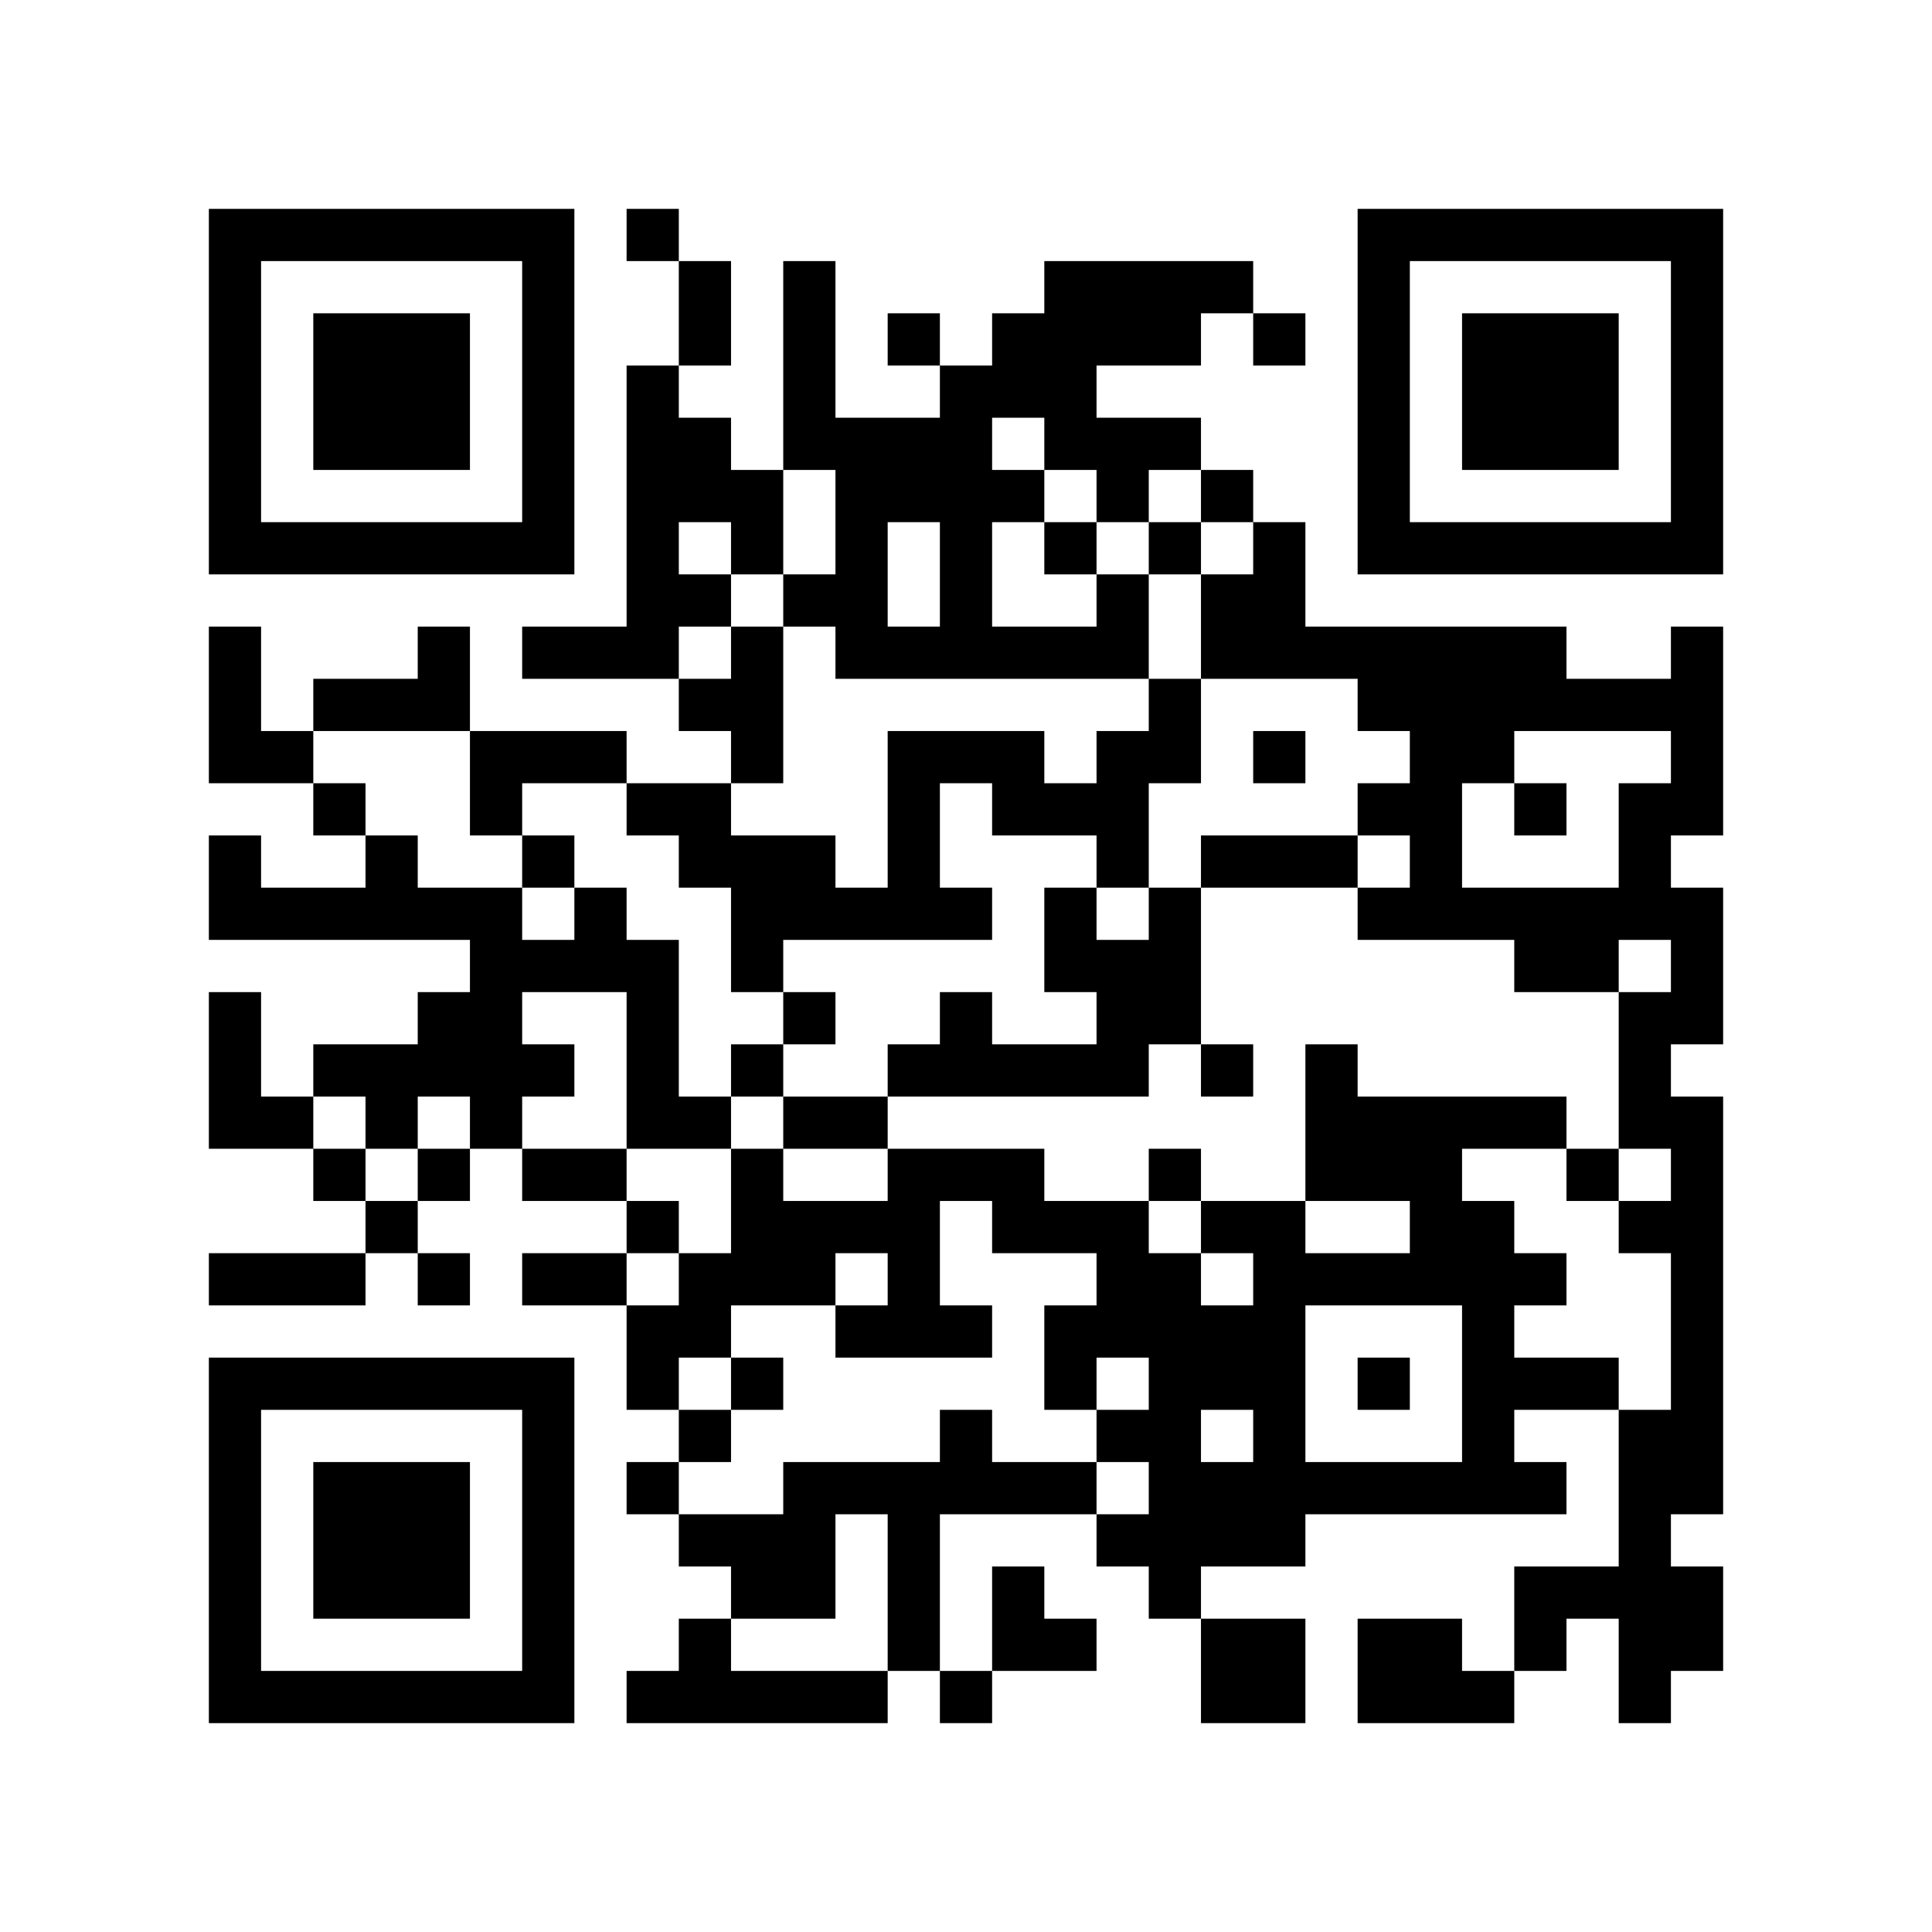
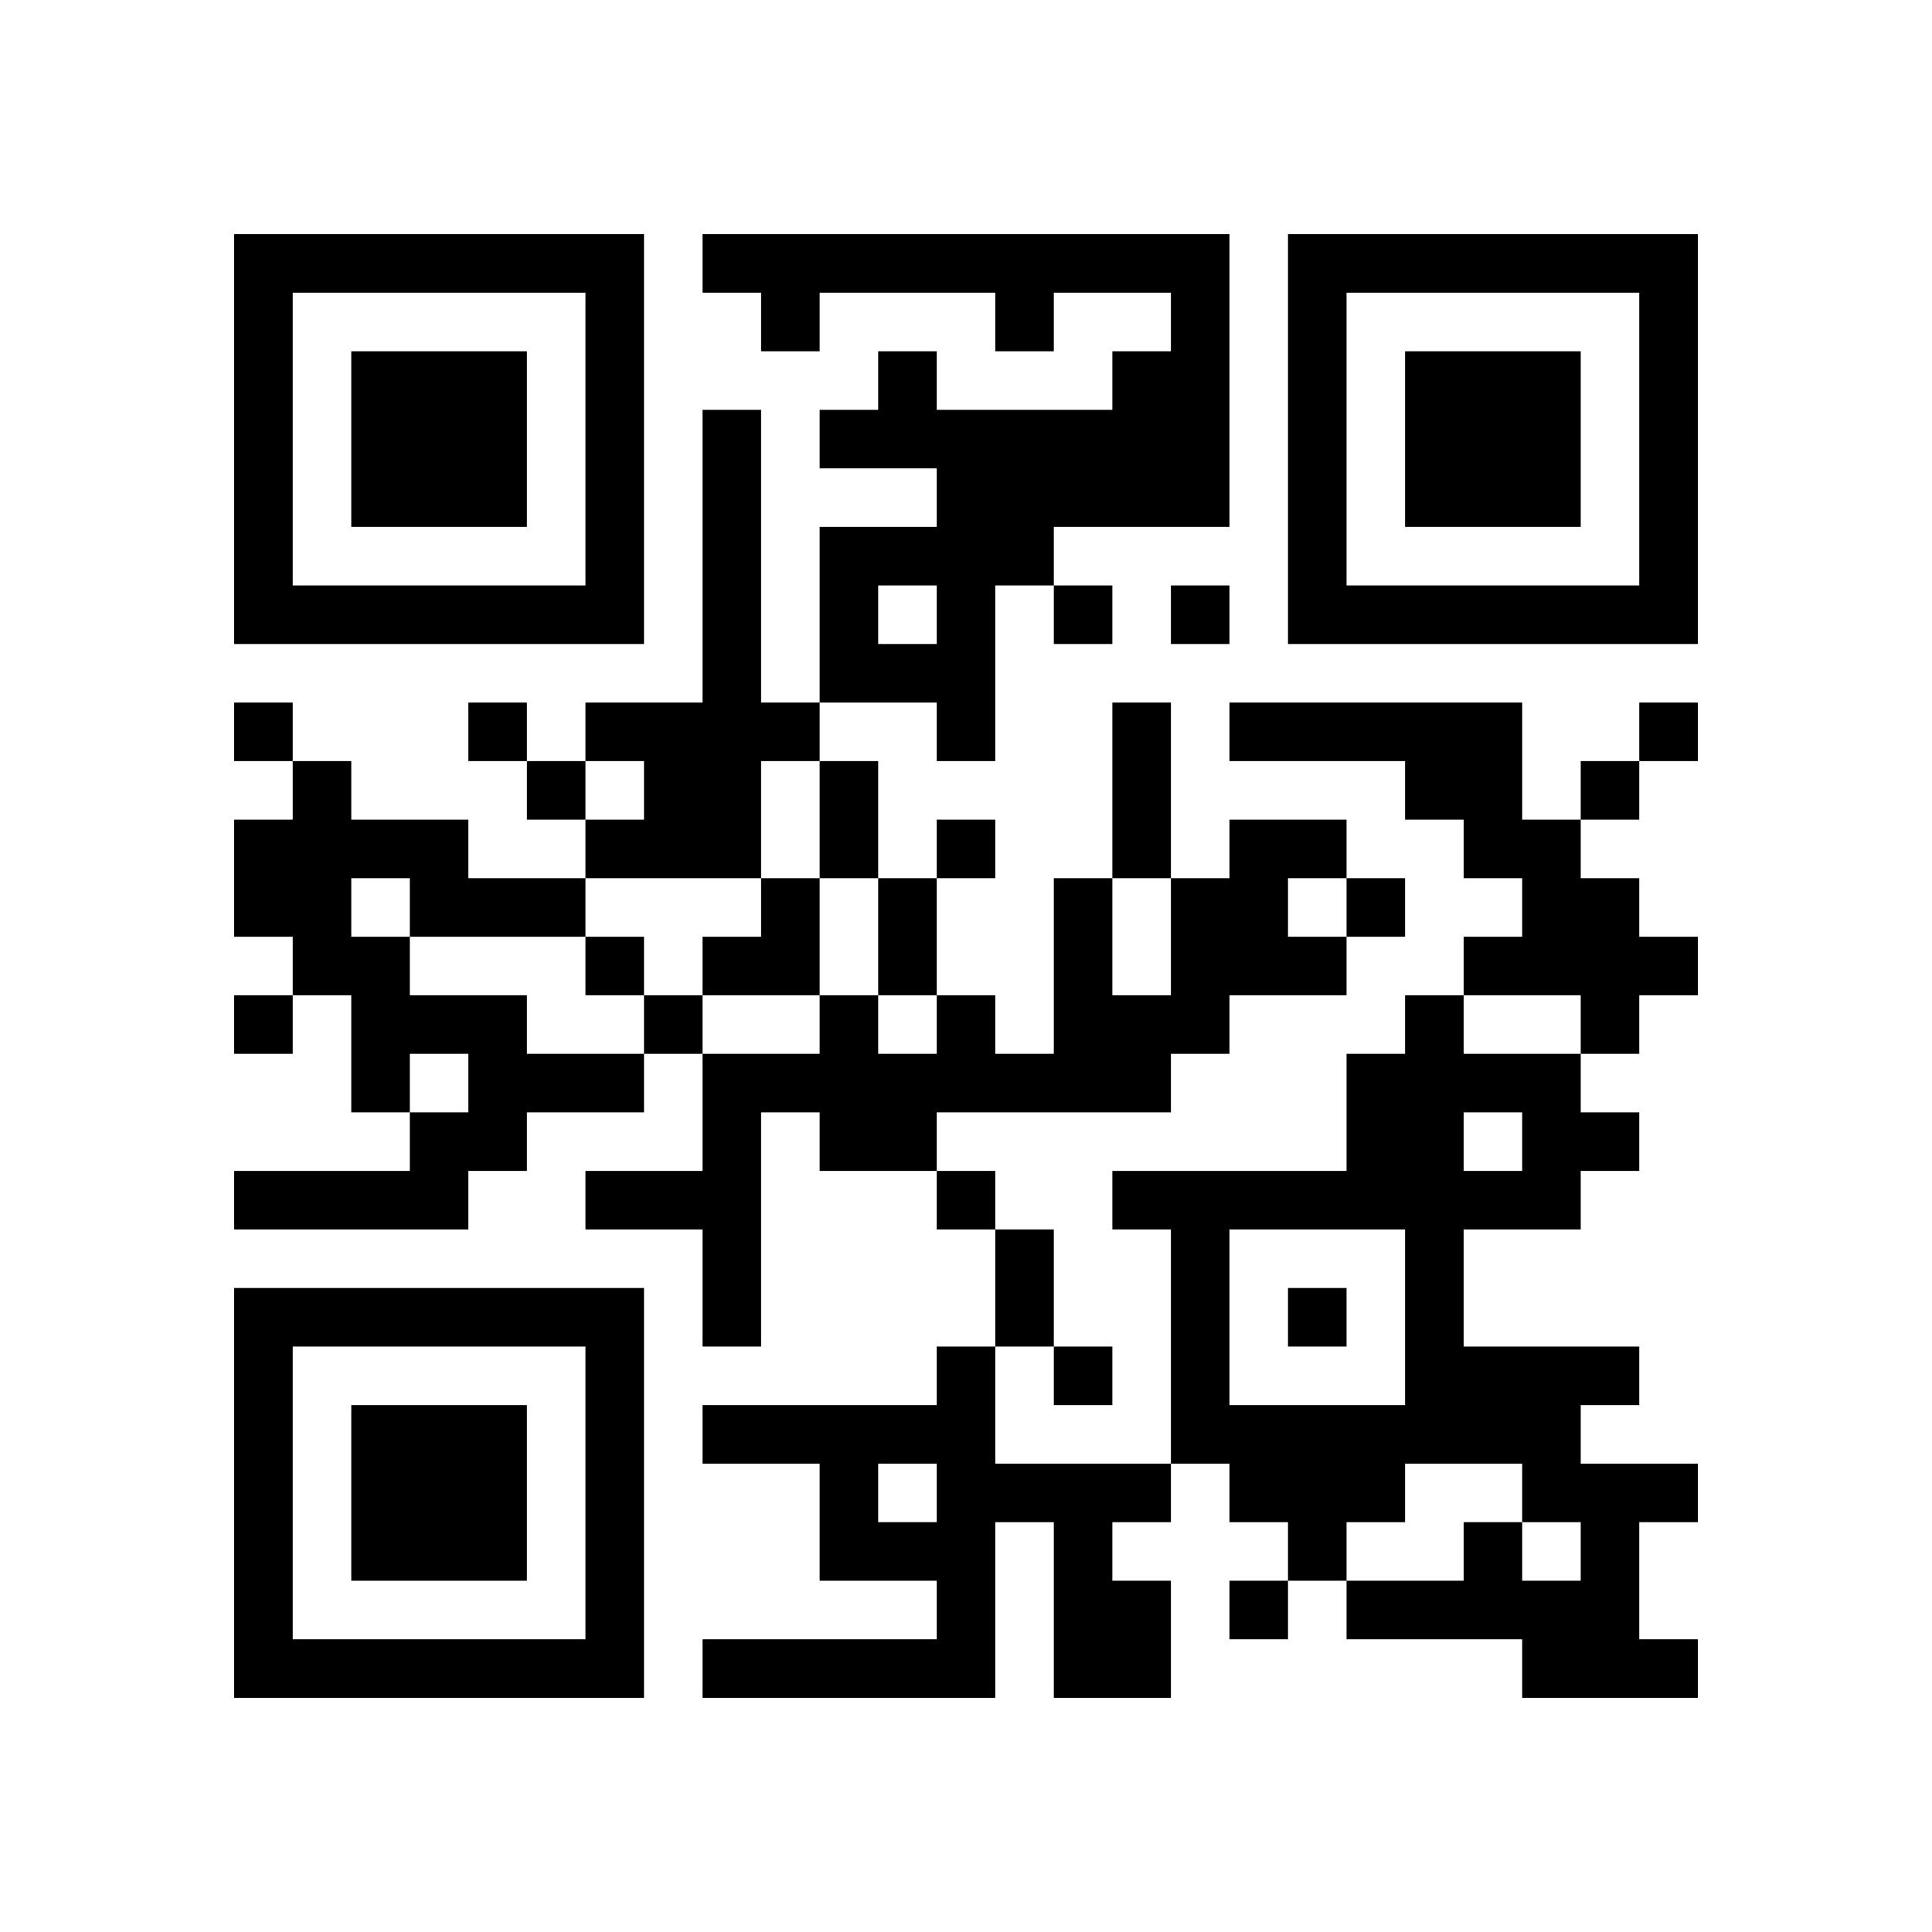
- <svg xmlns="http://www.w3.org/2000/svg" width="37mm" height="37mm" version="1.1" viewBox="0 0 37 37">
-   <path d="M4,4H5V5H4zM5,4H6V5H5zM6,4H7V5H6zM7,4H8V5H7zM8,4H9V5H8zM9,4H10V5H9zM10,4H11V5H10zM12,4H13V5H12zM26,4H27V5H26zM27,4H28V5H27zM28,4H29V5H28zM29,4H30V5H29zM30,4H31V5H30zM31,4H32V5H31zM32,4H33V5H32zM4,5H5V6H4zM10,5H11V6H10zM13,5H14V6H13zM15,5H16V6H15zM20,5H21V6H20zM21,5H22V6H21zM22,5H23V6H22zM23,5H24V6H23zM26,5H27V6H26zM32,5H33V6H32zM4,6H5V7H4zM6,6H7V7H6zM7,6H8V7H7zM8,6H9V7H8zM10,6H11V7H10zM13,6H14V7H13zM15,6H16V7H15zM17,6H18V7H17zM19,6H20V7H19zM20,6H21V7H20zM21,6H22V7H21zM22,6H23V7H22zM24,6H25V7H24zM26,6H27V7H26zM28,6H29V7H28zM29,6H30V7H29zM30,6H31V7H30zM32,6H33V7H32zM4,7H5V8H4zM6,7H7V8H6zM7,7H8V8H7zM8,7H9V8H8zM10,7H11V8H10zM12,7H13V8H12zM15,7H16V8H15zM18,7H19V8H18zM19,7H20V8H19zM20,7H21V8H20zM26,7H27V8H26zM28,7H29V8H28zM29,7H30V8H29zM30,7H31V8H30zM32,7H33V8H32zM4,8H5V9H4zM6,8H7V9H6zM7,8H8V9H7zM8,8H9V9H8zM10,8H11V9H10zM12,8H13V9H12zM13,8H14V9H13zM15,8H16V9H15zM16,8H17V9H16zM17,8H18V9H17zM18,8H19V9H18zM20,8H21V9H20zM21,8H22V9H21zM22,8H23V9H22zM26,8H27V9H26zM28,8H29V9H28zM29,8H30V9H29zM30,8H31V9H30zM32,8H33V9H32zM4,9H5V10H4zM10,9H11V10H10zM12,9H13V10H12zM13,9H14V10H13zM14,9H15V10H14zM16,9H17V10H16zM17,9H18V10H17zM18,9H19V10H18zM19,9H20V10H19zM21,9H22V10H21zM23,9H24V10H23zM26,9H27V10H26zM32,9H33V10H32zM4,10H5V11H4zM5,10H6V11H5zM6,10H7V11H6zM7,10H8V11H7zM8,10H9V11H8zM9,10H10V11H9zM10,10H11V11H10zM12,10H13V11H12zM14,10H15V11H14zM16,10H17V11H16zM18,10H19V11H18zM20,10H21V11H20zM22,10H23V11H22zM24,10H25V11H24zM26,10H27V11H26zM27,10H28V11H27zM28,10H29V11H28zM29,10H30V11H29zM30,10H31V11H30zM31,10H32V11H31zM32,10H33V11H32zM12,11H13V12H12zM13,11H14V12H13zM15,11H16V12H15zM16,11H17V12H16zM18,11H19V12H18zM21,11H22V12H21zM23,11H24V12H23zM24,11H25V12H24zM4,12H5V13H4zM8,12H9V13H8zM10,12H11V13H10zM11,12H12V13H11zM12,12H13V13H12zM14,12H15V13H14zM16,12H17V13H16zM17,12H18V13H17zM18,12H19V13H18zM19,12H20V13H19zM20,12H21V13H20zM21,12H22V13H21zM23,12H24V13H23zM24,12H25V13H24zM25,12H26V13H25zM26,12H27V13H26zM27,12H28V13H27zM28,12H29V13H28zM29,12H30V13H29zM32,12H33V13H32zM4,13H5V14H4zM6,13H7V14H6zM7,13H8V14H7zM8,13H9V14H8zM13,13H14V14H13zM14,13H15V14H14zM22,13H23V14H22zM26,13H27V14H26zM27,13H28V14H27zM28,13H29V14H28zM29,13H30V14H29zM30,13H31V14H30zM31,13H32V14H31zM32,13H33V14H32zM4,14H5V15H4zM5,14H6V15H5zM9,14H10V15H9zM10,14H11V15H10zM11,14H12V15H11zM14,14H15V15H14zM17,14H18V15H17zM18,14H19V15H18zM19,14H20V15H19zM21,14H22V15H21zM22,14H23V15H22zM24,14H25V15H24zM27,14H28V15H27zM28,14H29V15H28zM32,14H33V15H32zM6,15H7V16H6zM9,15H10V16H9zM12,15H13V16H12zM13,15H14V16H13zM17,15H18V16H17zM19,15H20V16H19zM20,15H21V16H20zM21,15H22V16H21zM26,15H27V16H26zM27,15H28V16H27zM29,15H30V16H29zM31,15H32V16H31zM32,15H33V16H32zM4,16H5V17H4zM7,16H8V17H7zM10,16H11V17H10zM13,16H14V17H13zM14,16H15V17H14zM15,16H16V17H15zM17,16H18V17H17zM21,16H22V17H21zM23,16H24V17H23zM24,16H25V17H24zM25,16H26V17H25zM27,16H28V17H27zM31,16H32V17H31zM4,17H5V18H4zM5,17H6V18H5zM6,17H7V18H6zM7,17H8V18H7zM8,17H9V18H8zM9,17H10V18H9zM11,17H12V18H11zM14,17H15V18H14zM15,17H16V18H15zM16,17H17V18H16zM17,17H18V18H17zM18,17H19V18H18zM20,17H21V18H20zM22,17H23V18H22zM26,17H27V18H26zM27,17H28V18H27zM28,17H29V18H28zM29,17H30V18H29zM30,17H31V18H30zM31,17H32V18H31zM32,17H33V18H32zM9,18H10V19H9zM10,18H11V19H10zM11,18H12V19H11zM12,18H13V19H12zM14,18H15V19H14zM20,18H21V19H20zM21,18H22V19H21zM22,18H23V19H22zM29,18H30V19H29zM30,18H31V19H30zM32,18H33V19H32zM4,19H5V20H4zM8,19H9V20H8zM9,19H10V20H9zM12,19H13V20H12zM15,19H16V20H15zM18,19H19V20H18zM21,19H22V20H21zM22,19H23V20H22zM31,19H32V20H31zM32,19H33V20H32zM4,20H5V21H4zM6,20H7V21H6zM7,20H8V21H7zM8,20H9V21H8zM9,20H10V21H9zM10,20H11V21H10zM12,20H13V21H12zM14,20H15V21H14zM17,20H18V21H17zM18,20H19V21H18zM19,20H20V21H19zM20,20H21V21H20zM21,20H22V21H21zM23,20H24V21H23zM25,20H26V21H25zM31,20H32V21H31zM4,21H5V22H4zM5,21H6V22H5zM7,21H8V22H7zM9,21H10V22H9zM12,21H13V22H12zM13,21H14V22H13zM15,21H16V22H15zM16,21H17V22H16zM25,21H26V22H25zM26,21H27V22H26zM27,21H28V22H27zM28,21H29V22H28zM29,21H30V22H29zM31,21H32V22H31zM32,21H33V22H32zM6,22H7V23H6zM8,22H9V23H8zM10,22H11V23H10zM11,22H12V23H11zM14,22H15V23H14zM17,22H18V23H17zM18,22H19V23H18zM19,22H20V23H19zM22,22H23V23H22zM25,22H26V23H25zM26,22H27V23H26zM27,22H28V23H27zM30,22H31V23H30zM32,22H33V23H32zM7,23H8V24H7zM12,23H13V24H12zM14,23H15V24H14zM15,23H16V24H15zM16,23H17V24H16zM17,23H18V24H17zM19,23H20V24H19zM20,23H21V24H20zM21,23H22V24H21zM23,23H24V24H23zM24,23H25V24H24zM27,23H28V24H27zM28,23H29V24H28zM31,23H32V24H31zM32,23H33V24H32zM4,24H5V25H4zM5,24H6V25H5zM6,24H7V25H6zM8,24H9V25H8zM10,24H11V25H10zM11,24H12V25H11zM13,24H14V25H13zM14,24H15V25H14zM15,24H16V25H15zM17,24H18V25H17zM21,24H22V25H21zM22,24H23V25H22zM24,24H25V25H24zM25,24H26V25H25zM26,24H27V25H26zM27,24H28V25H27zM28,24H29V25H28zM29,24H30V25H29zM32,24H33V25H32zM12,25H13V26H12zM13,25H14V26H13zM16,25H17V26H16zM17,25H18V26H17zM18,25H19V26H18zM20,25H21V26H20zM21,25H22V26H21zM22,25H23V26H22zM23,25H24V26H23zM24,25H25V26H24zM28,25H29V26H28zM32,25H33V26H32zM4,26H5V27H4zM5,26H6V27H5zM6,26H7V27H6zM7,26H8V27H7zM8,26H9V27H8zM9,26H10V27H9zM10,26H11V27H10zM12,26H13V27H12zM14,26H15V27H14zM20,26H21V27H20zM22,26H23V27H22zM23,26H24V27H23zM24,26H25V27H24zM26,26H27V27H26zM28,26H29V27H28zM29,26H30V27H29zM30,26H31V27H30zM32,26H33V27H32zM4,27H5V28H4zM10,27H11V28H10zM13,27H14V28H13zM18,27H19V28H18zM21,27H22V28H21zM22,27H23V28H22zM24,27H25V28H24zM28,27H29V28H28zM31,27H32V28H31zM32,27H33V28H32zM4,28H5V29H4zM6,28H7V29H6zM7,28H8V29H7zM8,28H9V29H8zM10,28H11V29H10zM12,28H13V29H12zM15,28H16V29H15zM16,28H17V29H16zM17,28H18V29H17zM18,28H19V29H18zM19,28H20V29H19zM20,28H21V29H20zM22,28H23V29H22zM23,28H24V29H23zM24,28H25V29H24zM25,28H26V29H25zM26,28H27V29H26zM27,28H28V29H27zM28,28H29V29H28zM29,28H30V29H29zM31,28H32V29H31zM32,28H33V29H32zM4,29H5V30H4zM6,29H7V30H6zM7,29H8V30H7zM8,29H9V30H8zM10,29H11V30H10zM13,29H14V30H13zM14,29H15V30H14zM15,29H16V30H15zM17,29H18V30H17zM21,29H22V30H21zM22,29H23V30H22zM23,29H24V30H23zM24,29H25V30H24zM31,29H32V30H31zM4,30H5V31H4zM6,30H7V31H6zM7,30H8V31H7zM8,30H9V31H8zM10,30H11V31H10zM14,30H15V31H14zM15,30H16V31H15zM17,30H18V31H17zM19,30H20V31H19zM22,30H23V31H22zM29,30H30V31H29zM30,30H31V31H30zM31,30H32V31H31zM32,30H33V31H32zM4,31H5V32H4zM10,31H11V32H10zM13,31H14V32H13zM17,31H18V32H17zM19,31H20V32H19zM20,31H21V32H20zM23,31H24V32H23zM24,31H25V32H24zM26,31H27V32H26zM27,31H28V32H27zM29,31H30V32H29zM31,31H32V32H31zM32,31H33V32H32zM4,32H5V33H4zM5,32H6V33H5zM6,32H7V33H6zM7,32H8V33H7zM8,32H9V33H8zM9,32H10V33H9zM10,32H11V33H10zM12,32H13V33H12zM13,32H14V33H13zM14,32H15V33H14zM15,32H16V33H15zM16,32H17V33H16zM18,32H19V33H18zM23,32H24V33H23zM24,32H25V33H24zM26,32H27V33H26zM27,32H28V33H27zM28,32H29V33H28zM31,32H32V33H31z" id="qr-path" fill="#000000" fill-opacity="1" fill-rule="nonzero" stroke="none" />
+ <svg xmlns="http://www.w3.org/2000/svg" width="33mm" height="33mm" version="1.1" viewBox="0 0 33 33">
+   <path d="M4,4H5V5H4zM5,4H6V5H5zM6,4H7V5H6zM7,4H8V5H7zM8,4H9V5H8zM9,4H10V5H9zM10,4H11V5H10zM12,4H13V5H12zM13,4H14V5H13zM14,4H15V5H14zM15,4H16V5H15zM16,4H17V5H16zM17,4H18V5H17zM18,4H19V5H18zM19,4H20V5H19zM20,4H21V5H20zM22,4H23V5H22zM23,4H24V5H23zM24,4H25V5H24zM25,4H26V5H25zM26,4H27V5H26zM27,4H28V5H27zM28,4H29V5H28zM4,5H5V6H4zM10,5H11V6H10zM13,5H14V6H13zM17,5H18V6H17zM20,5H21V6H20zM22,5H23V6H22zM28,5H29V6H28zM4,6H5V7H4zM6,6H7V7H6zM7,6H8V7H7zM8,6H9V7H8zM10,6H11V7H10zM15,6H16V7H15zM19,6H20V7H19zM20,6H21V7H20zM22,6H23V7H22zM24,6H25V7H24zM25,6H26V7H25zM26,6H27V7H26zM28,6H29V7H28zM4,7H5V8H4zM6,7H7V8H6zM7,7H8V8H7zM8,7H9V8H8zM10,7H11V8H10zM12,7H13V8H12zM14,7H15V8H14zM15,7H16V8H15zM16,7H17V8H16zM17,7H18V8H17zM18,7H19V8H18zM19,7H20V8H19zM20,7H21V8H20zM22,7H23V8H22zM24,7H25V8H24zM25,7H26V8H25zM26,7H27V8H26zM28,7H29V8H28zM4,8H5V9H4zM6,8H7V9H6zM7,8H8V9H7zM8,8H9V9H8zM10,8H11V9H10zM12,8H13V9H12zM16,8H17V9H16zM17,8H18V9H17zM18,8H19V9H18zM19,8H20V9H19zM20,8H21V9H20zM22,8H23V9H22zM24,8H25V9H24zM25,8H26V9H25zM26,8H27V9H26zM28,8H29V9H28zM4,9H5V10H4zM10,9H11V10H10zM12,9H13V10H12zM14,9H15V10H14zM15,9H16V10H15zM16,9H17V10H16zM17,9H18V10H17zM22,9H23V10H22zM28,9H29V10H28zM4,10H5V11H4zM5,10H6V11H5zM6,10H7V11H6zM7,10H8V11H7zM8,10H9V11H8zM9,10H10V11H9zM10,10H11V11H10zM12,10H13V11H12zM14,10H15V11H14zM16,10H17V11H16zM18,10H19V11H18zM20,10H21V11H20zM22,10H23V11H22zM23,10H24V11H23zM24,10H25V11H24zM25,10H26V11H25zM26,10H27V11H26zM27,10H28V11H27zM28,10H29V11H28zM12,11H13V12H12zM14,11H15V12H14zM15,11H16V12H15zM16,11H17V12H16zM4,12H5V13H4zM8,12H9V13H8zM10,12H11V13H10zM11,12H12V13H11zM12,12H13V13H12zM13,12H14V13H13zM16,12H17V13H16zM19,12H20V13H19zM21,12H22V13H21zM22,12H23V13H22zM23,12H24V13H23zM24,12H25V13H24zM25,12H26V13H25zM28,12H29V13H28zM5,13H6V14H5zM9,13H10V14H9zM11,13H12V14H11zM12,13H13V14H12zM14,13H15V14H14zM19,13H20V14H19zM24,13H25V14H24zM25,13H26V14H25zM27,13H28V14H27zM4,14H5V15H4zM5,14H6V15H5zM6,14H7V15H6zM7,14H8V15H7zM10,14H11V15H10zM11,14H12V15H11zM12,14H13V15H12zM14,14H15V15H14zM16,14H17V15H16zM19,14H20V15H19zM21,14H22V15H21zM22,14H23V15H22zM25,14H26V15H25zM26,14H27V15H26zM4,15H5V16H4zM5,15H6V16H5zM7,15H8V16H7zM8,15H9V16H8zM9,15H10V16H9zM13,15H14V16H13zM15,15H16V16H15zM18,15H19V16H18zM20,15H21V16H20zM21,15H22V16H21zM23,15H24V16H23zM26,15H27V16H26zM27,15H28V16H27zM5,16H6V17H5zM6,16H7V17H6zM10,16H11V17H10zM12,16H13V17H12zM13,16H14V17H13zM15,16H16V17H15zM18,16H19V17H18zM20,16H21V17H20zM21,16H22V17H21zM22,16H23V17H22zM25,16H26V17H25zM26,16H27V17H26zM27,16H28V17H27zM28,16H29V17H28zM4,17H5V18H4zM6,17H7V18H6zM7,17H8V18H7zM8,17H9V18H8zM11,17H12V18H11zM14,17H15V18H14zM16,17H17V18H16zM18,17H19V18H18zM19,17H20V18H19zM20,17H21V18H20zM24,17H25V18H24zM27,17H28V18H27zM6,18H7V19H6zM8,18H9V19H8zM9,18H10V19H9zM10,18H11V19H10zM12,18H13V19H12zM13,18H14V19H13zM14,18H15V19H14zM15,18H16V19H15zM16,18H17V19H16zM17,18H18V19H17zM18,18H19V19H18zM19,18H20V19H19zM23,18H24V19H23zM24,18H25V19H24zM25,18H26V19H25zM26,18H27V19H26zM7,19H8V20H7zM8,19H9V20H8zM12,19H13V20H12zM14,19H15V20H14zM15,19H16V20H15zM23,19H24V20H23zM24,19H25V20H24zM26,19H27V20H26zM27,19H28V20H27zM4,20H5V21H4zM5,20H6V21H5zM6,20H7V21H6zM7,20H8V21H7zM10,20H11V21H10zM11,20H12V21H11zM12,20H13V21H12zM16,20H17V21H16zM19,20H20V21H19zM20,20H21V21H20zM21,20H22V21H21zM22,20H23V21H22zM23,20H24V21H23zM24,20H25V21H24zM25,20H26V21H25zM26,20H27V21H26zM12,21H13V22H12zM17,21H18V22H17zM20,21H21V22H20zM24,21H25V22H24zM4,22H5V23H4zM5,22H6V23H5zM6,22H7V23H6zM7,22H8V23H7zM8,22H9V23H8zM9,22H10V23H9zM10,22H11V23H10zM12,22H13V23H12zM17,22H18V23H17zM20,22H21V23H20zM22,22H23V23H22zM24,22H25V23H24zM4,23H5V24H4zM10,23H11V24H10zM16,23H17V24H16zM18,23H19V24H18zM20,23H21V24H20zM24,23H25V24H24zM25,23H26V24H25zM26,23H27V24H26zM27,23H28V24H27zM4,24H5V25H4zM6,24H7V25H6zM7,24H8V25H7zM8,24H9V25H8zM10,24H11V25H10zM12,24H13V25H12zM13,24H14V25H13zM14,24H15V25H14zM15,24H16V25H15zM16,24H17V25H16zM20,24H21V25H20zM21,24H22V25H21zM22,24H23V25H22zM23,24H24V25H23zM24,24H25V25H24zM25,24H26V25H25zM26,24H27V25H26zM4,25H5V26H4zM6,25H7V26H6zM7,25H8V26H7zM8,25H9V26H8zM10,25H11V26H10zM14,25H15V26H14zM16,25H17V26H16zM17,25H18V26H17zM18,25H19V26H18zM19,25H20V26H19zM21,25H22V26H21zM22,25H23V26H22zM23,25H24V26H23zM26,25H27V26H26zM27,25H28V26H27zM28,25H29V26H28zM4,26H5V27H4zM6,26H7V27H6zM7,26H8V27H7zM8,26H9V27H8zM10,26H11V27H10zM14,26H15V27H14zM15,26H16V27H15zM16,26H17V27H16zM18,26H19V27H18zM22,26H23V27H22zM25,26H26V27H25zM27,26H28V27H27zM4,27H5V28H4zM10,27H11V28H10zM16,27H17V28H16zM18,27H19V28H18zM19,27H20V28H19zM21,27H22V28H21zM23,27H24V28H23zM24,27H25V28H24zM25,27H26V28H25zM26,27H27V28H26zM27,27H28V28H27zM4,28H5V29H4zM5,28H6V29H5zM6,28H7V29H6zM7,28H8V29H7zM8,28H9V29H8zM9,28H10V29H9zM10,28H11V29H10zM12,28H13V29H12zM13,28H14V29H13zM14,28H15V29H14zM15,28H16V29H15zM16,28H17V29H16zM18,28H19V29H18zM19,28H20V29H19zM26,28H27V29H26zM27,28H28V29H27zM28,28H29V29H28z" id="qr-path" fill="#000000" fill-opacity="1" fill-rule="nonzero" stroke="none" />
</svg>
